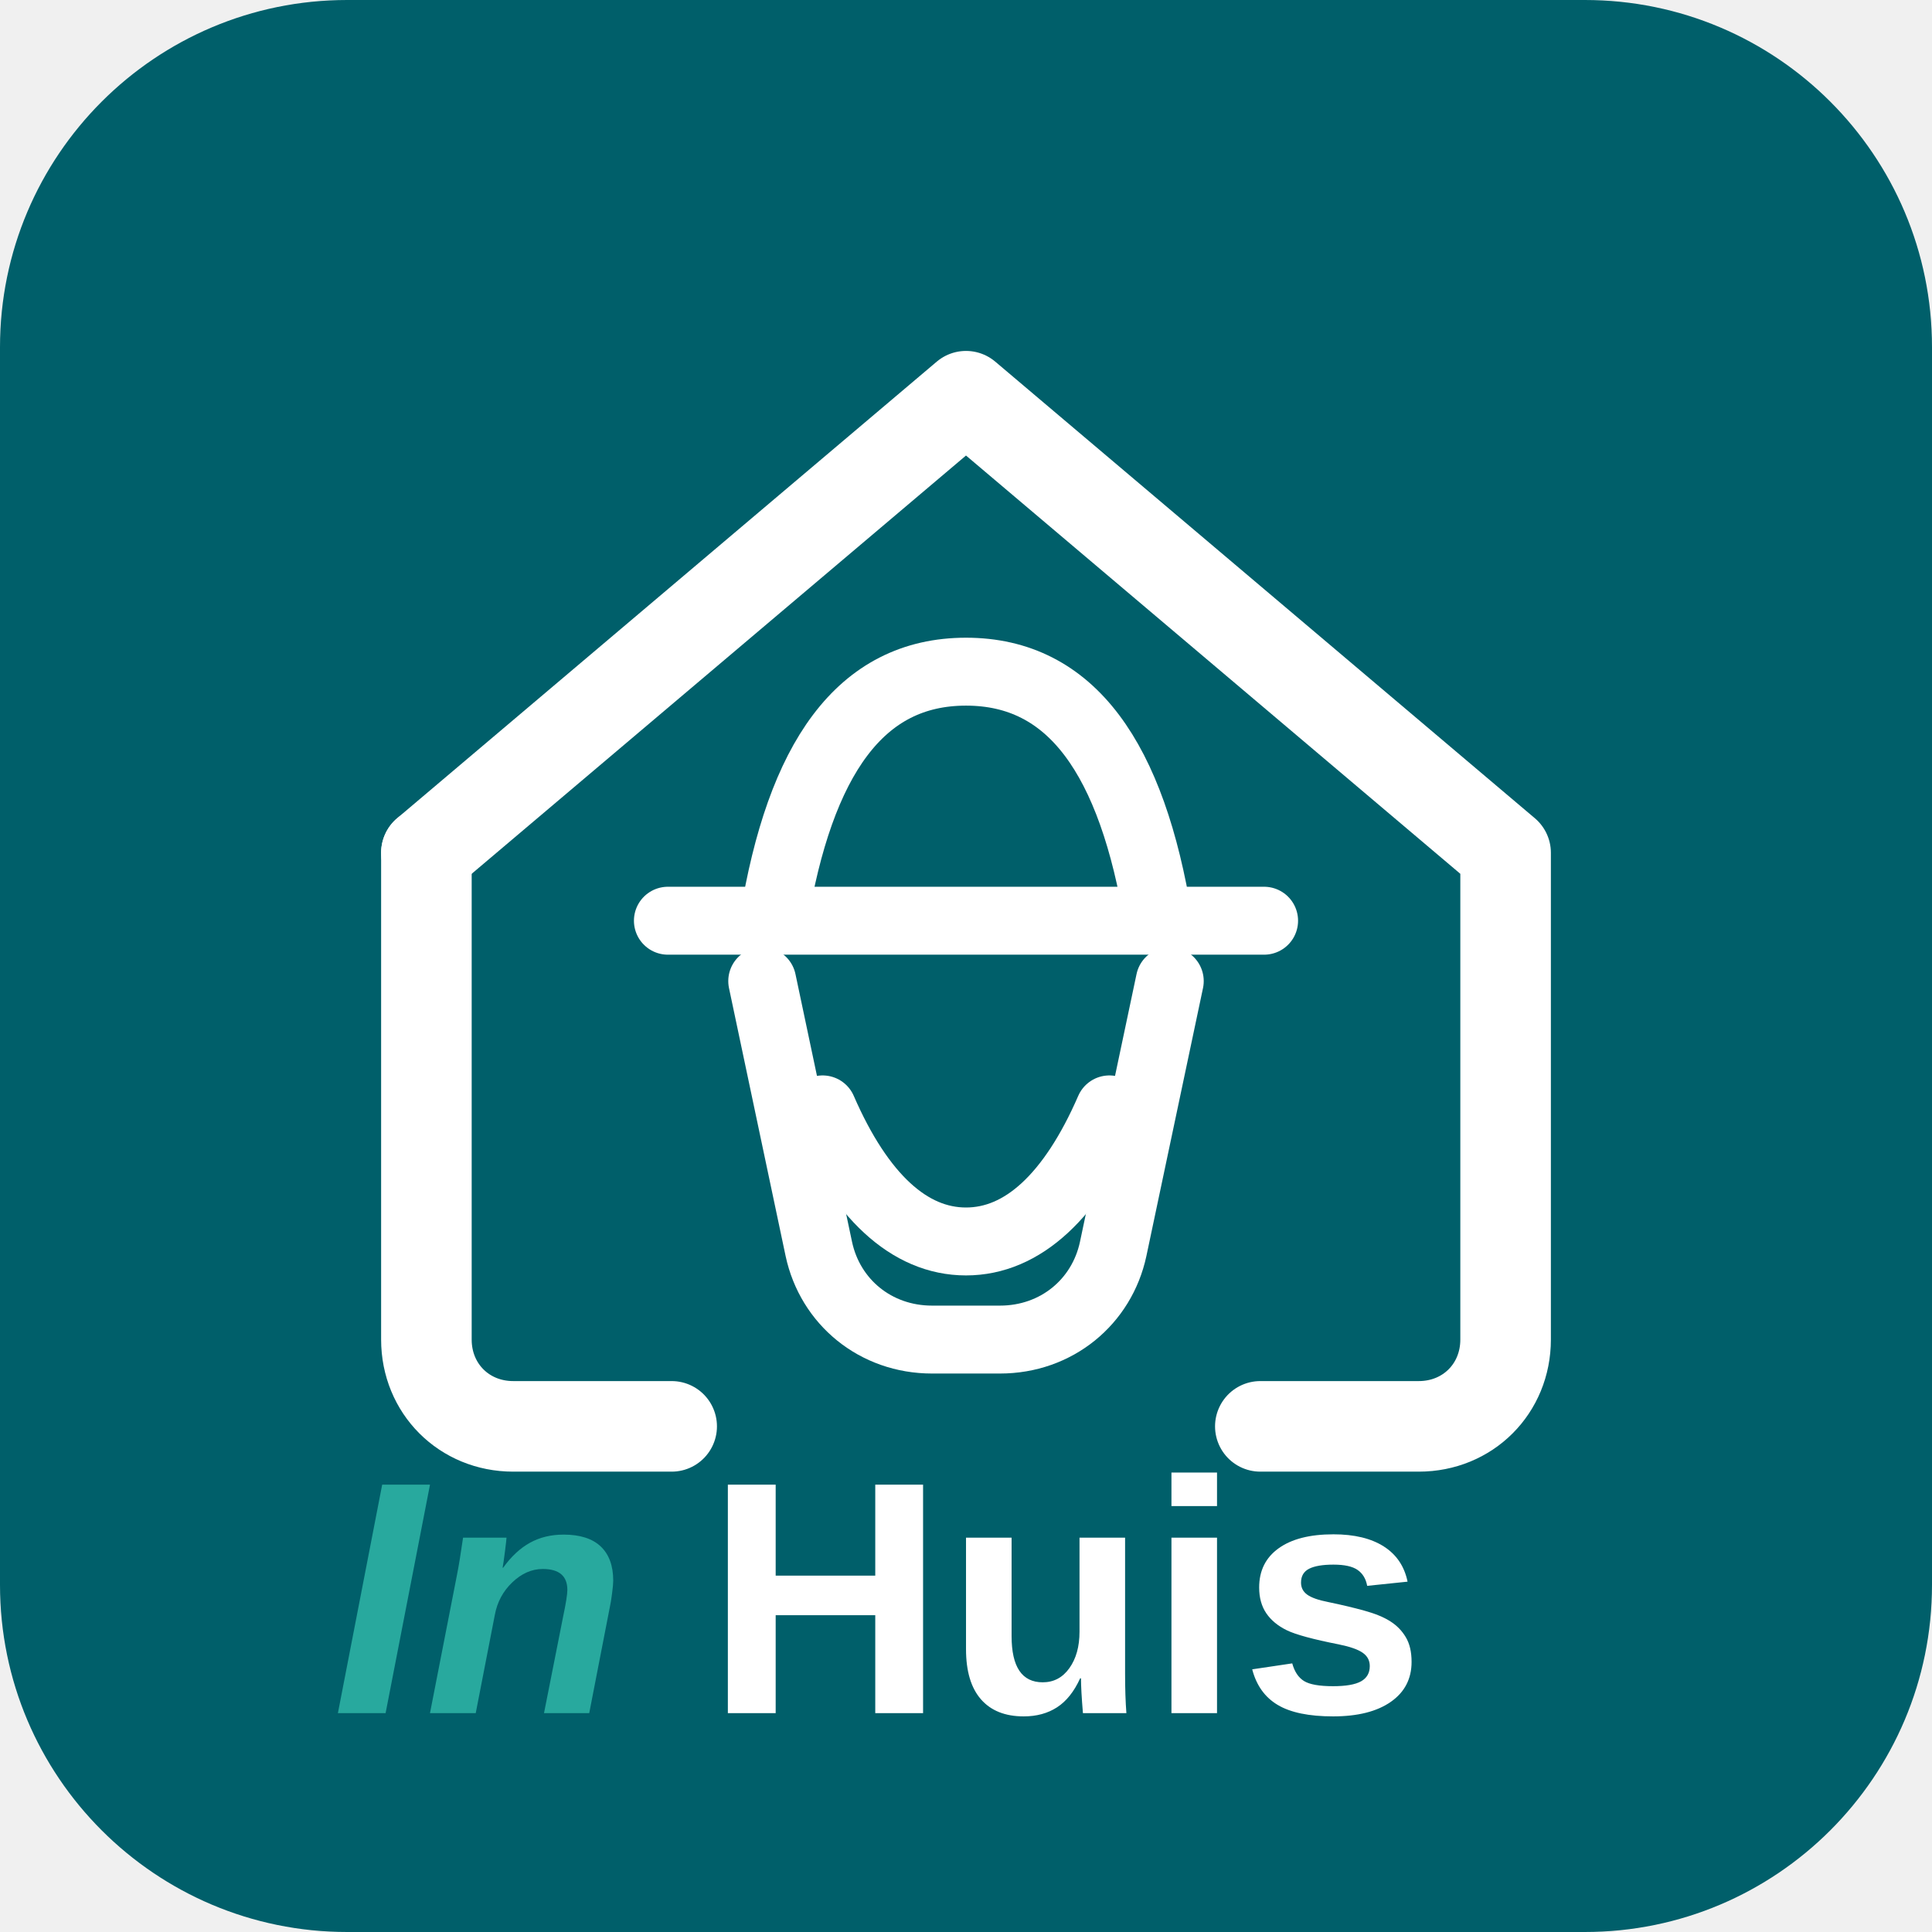
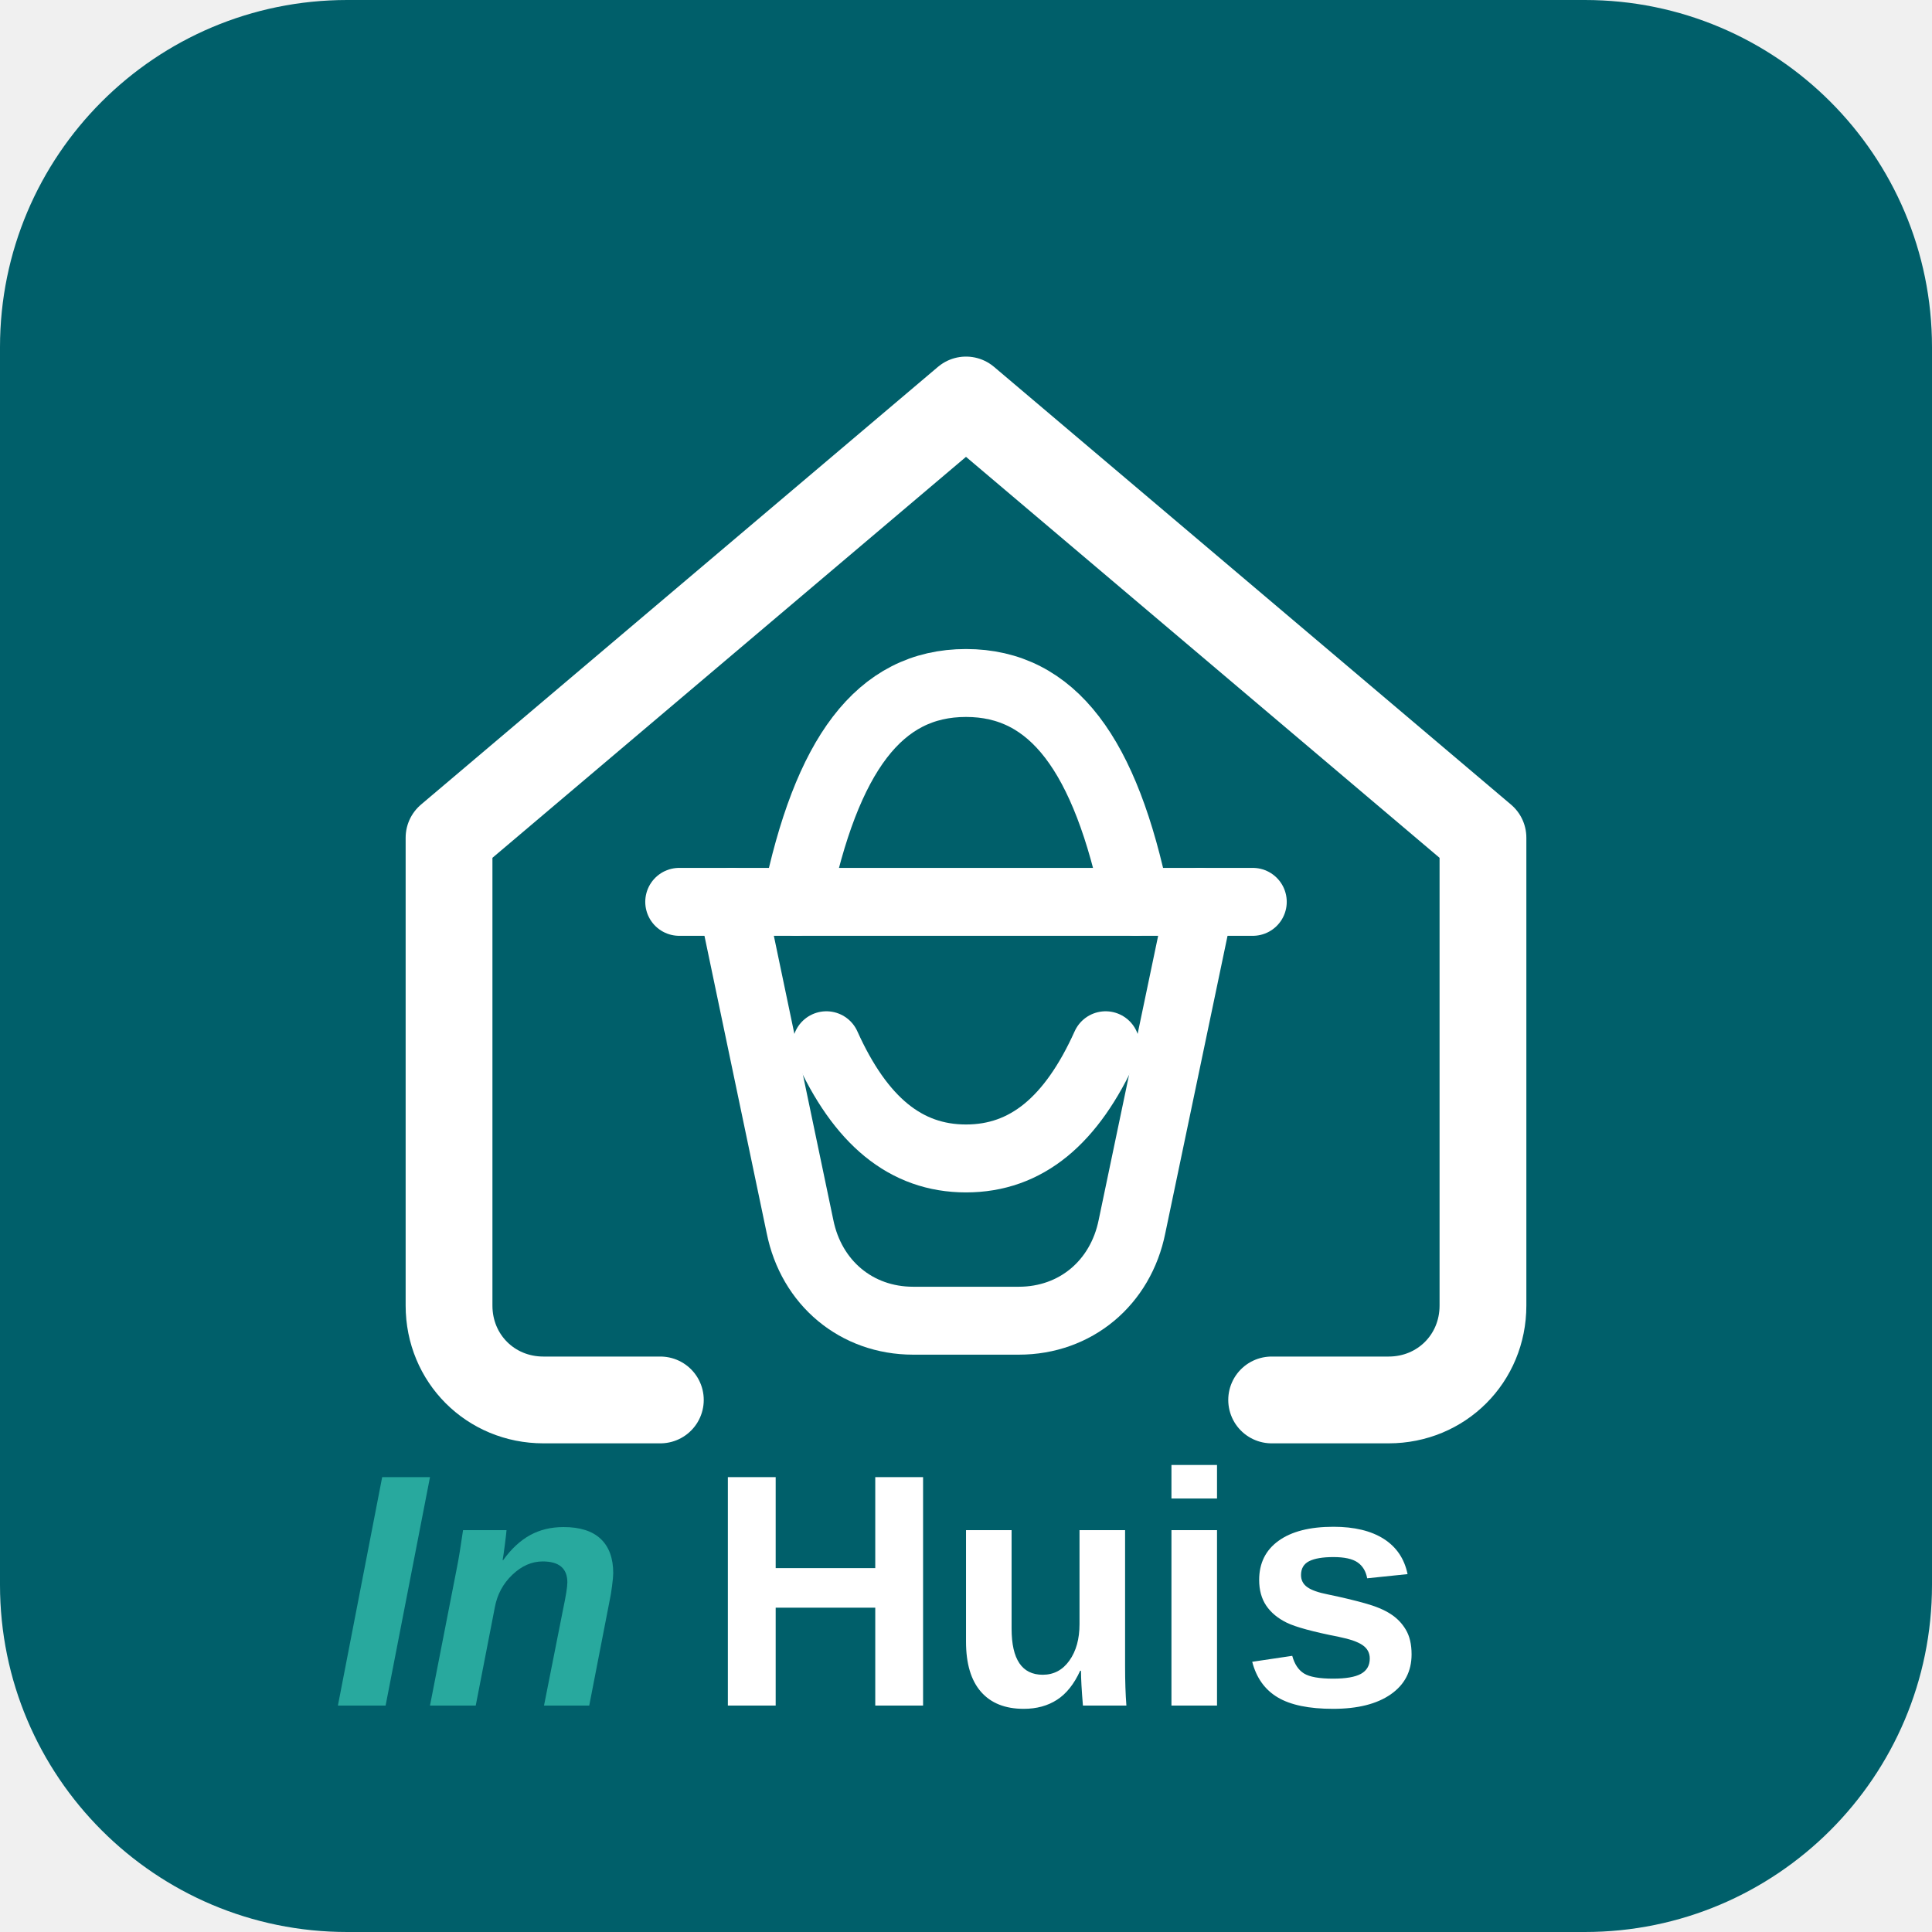
<svg xmlns="http://www.w3.org/2000/svg" width="192" height="192" viewBox="0 0 512 512" role="img" aria-label="InHuis">
  <rect width="512" height="512" rx="92" fill="#005F6A" />
  <g fill="none" stroke="#FFFFFF" stroke-linecap="round" stroke-linejoin="round">
-     <path d="M113 226 256 105l143 121v129c0 13-10 23-23 23h-42" stroke-width="24" />
-     <path d="M178 378h-42c-13 0-23-10-23-23V226" stroke-width="24" />
-     <path d="M177 244h158" stroke-width="18" />
-     <path d="M205 244c7-43 23-66 51-66s44 23 51 66" stroke-width="18" />
-     <path d="M202 260l15 71c3 14 15 24 30 24h18c15 0 27-10 30-24l15-71" stroke-width="18" />
-     <path d="M218 294c10 23 23 35 38 35s28-12 38-35" stroke-width="18" />
+     <path d="M119 222 256 106l137 116v124c0 14-11 25-25 25h-31M175 371h-31c-14 0-25-11-25-25V222" stroke-width="23" />
+     <path d="M180 239h152" stroke-width="18" />
+     <path d="M211 239c8-39 22-58 45-58s37 19 45 58" stroke-width="18" />
+     <path d="M194 239l18 86c3 15 15 25 30 25h28c15 0 27-10 30-25l18-86" stroke-width="18" />
+     <path d="M219 277c9 20 21 30 37 30s28-10 37-30" stroke-width="18" />
  </g>
-   <text x="88" y="454" font-family="Arial,sans-serif" font-size="88" font-weight="700" font-style="italic" fill="#28A99E">In</text>
-   <text x="187" y="454" font-family="Arial,sans-serif" font-size="88" font-weight="700" fill="#FFFFFF">Huis</text>
+   <text x="88" y="452" font-family="Arial,sans-serif" font-size="88" font-weight="700" font-style="italic" fill="#28A99E">In</text>
+   <text x="187" y="452" font-family="Arial,sans-serif" font-size="88" font-weight="700" fill="#FFFFFF">Huis</text>
</svg>
